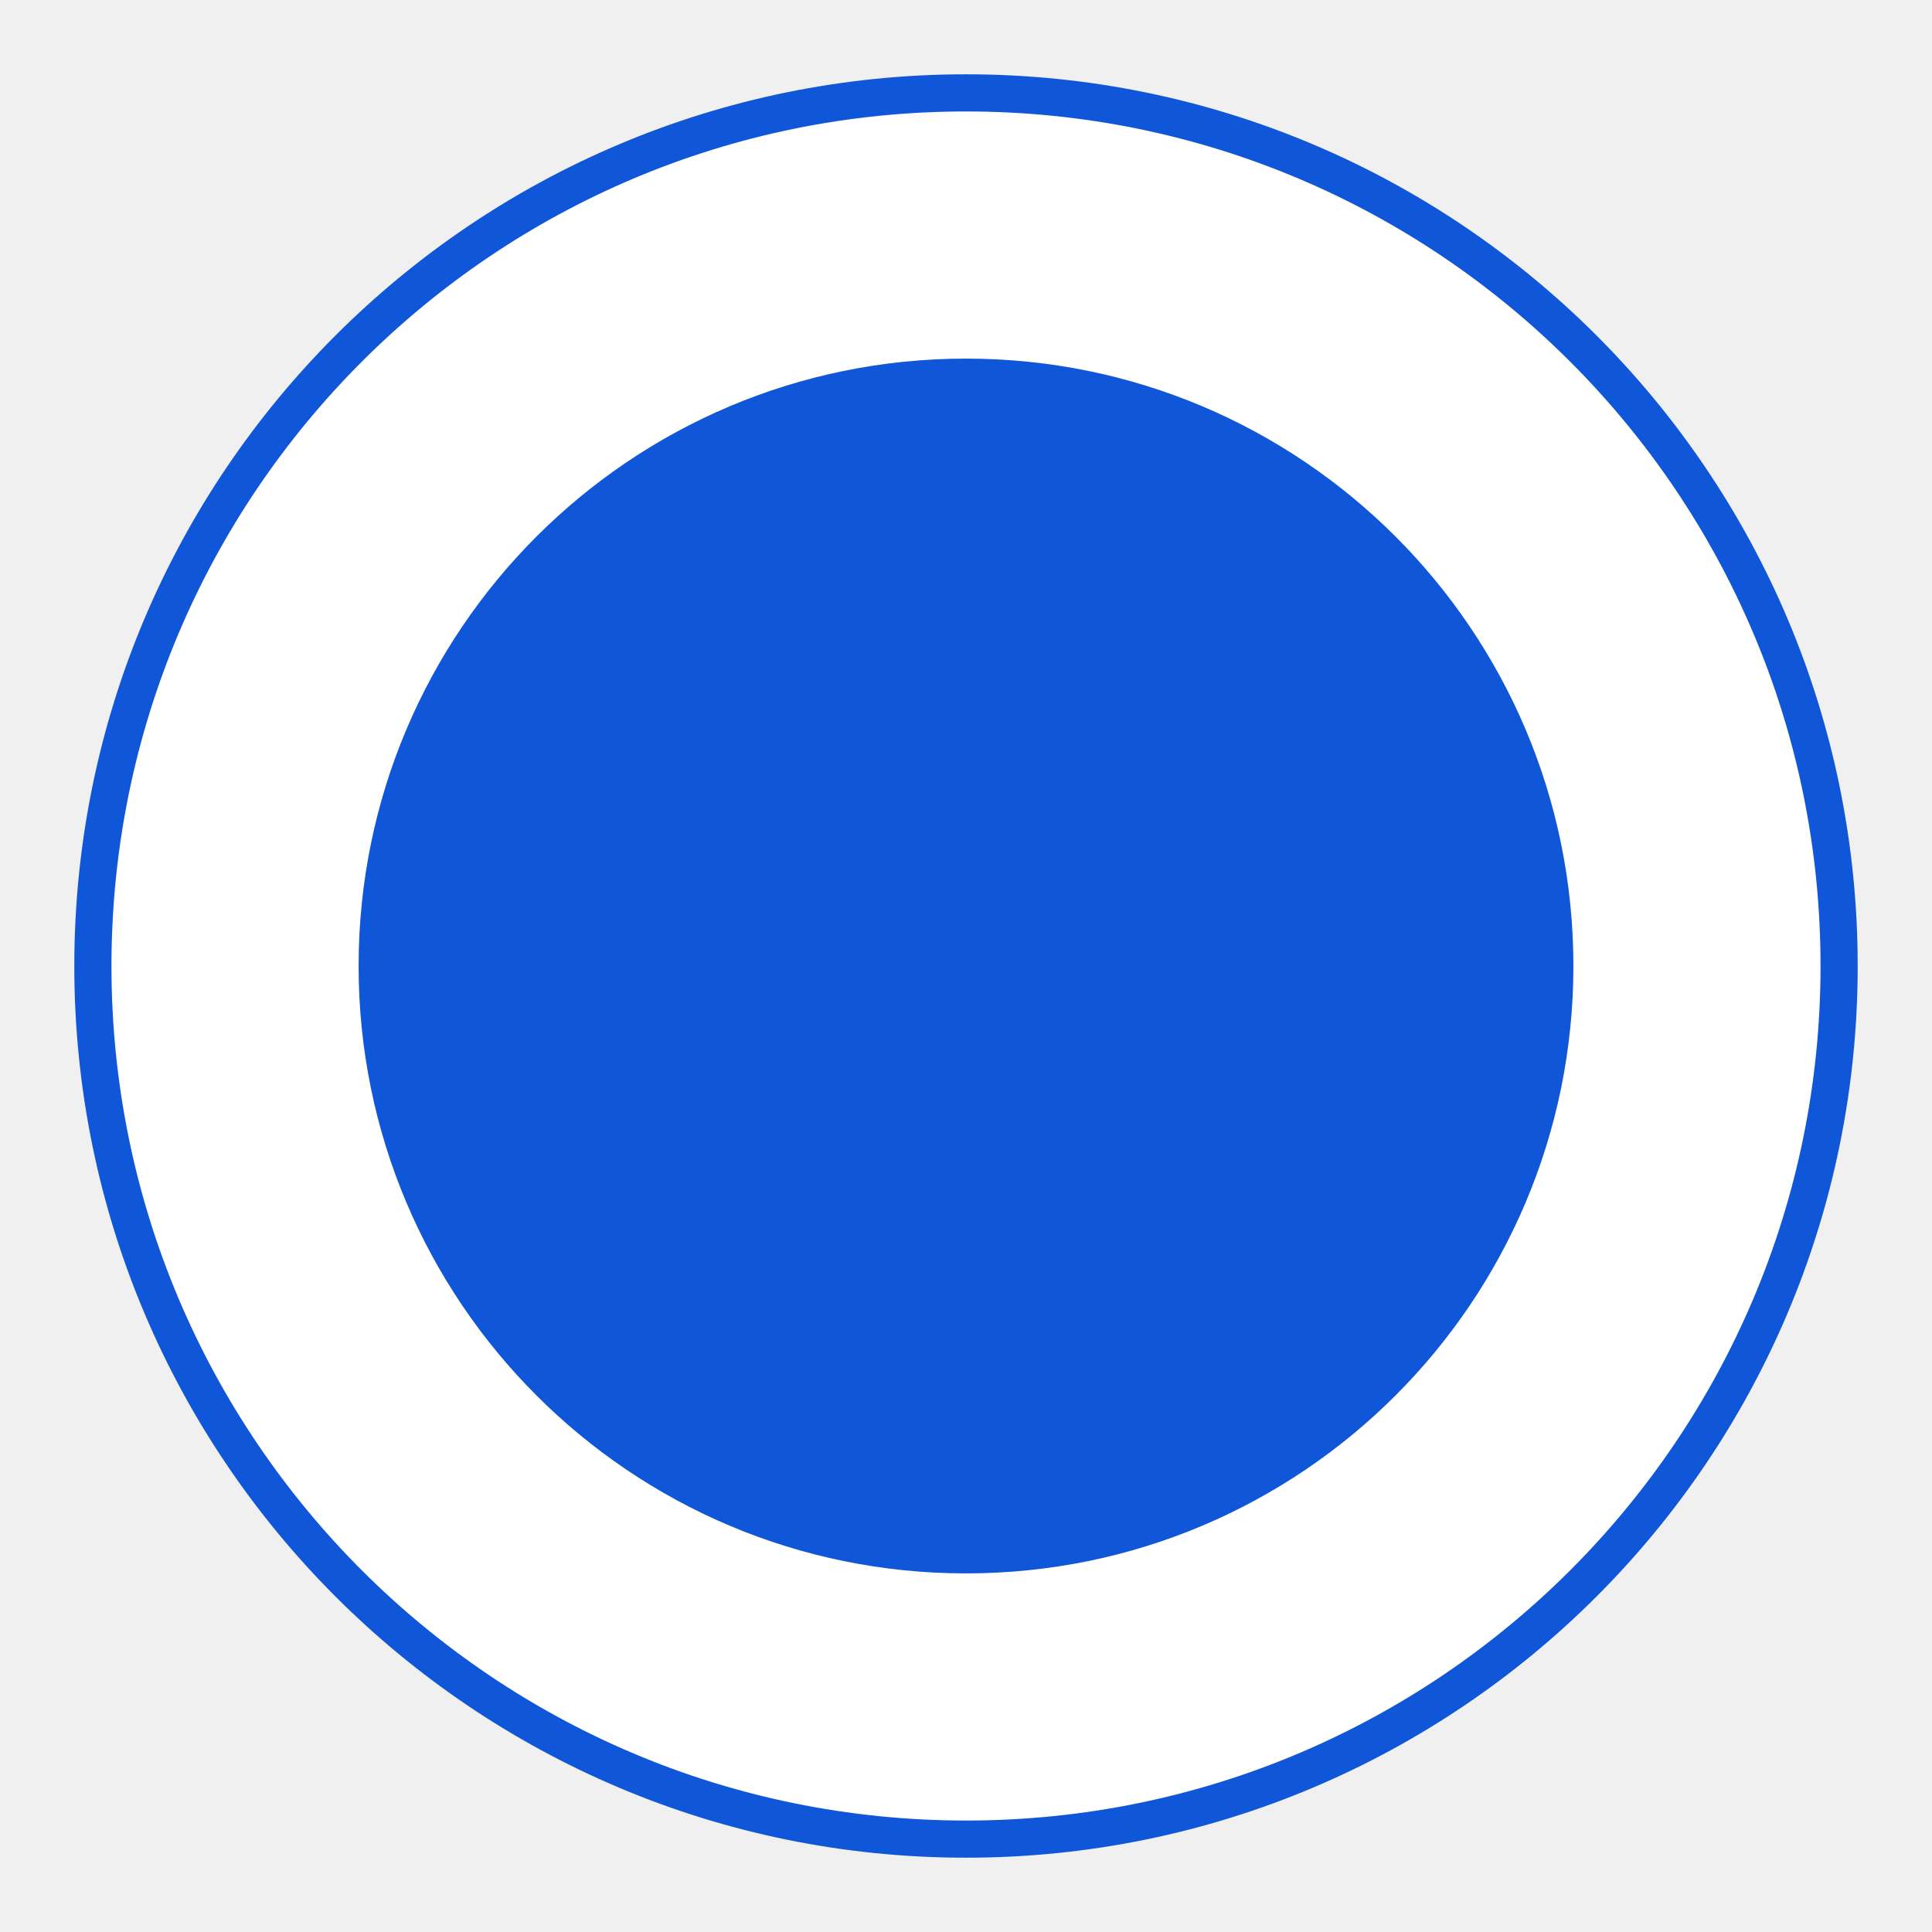
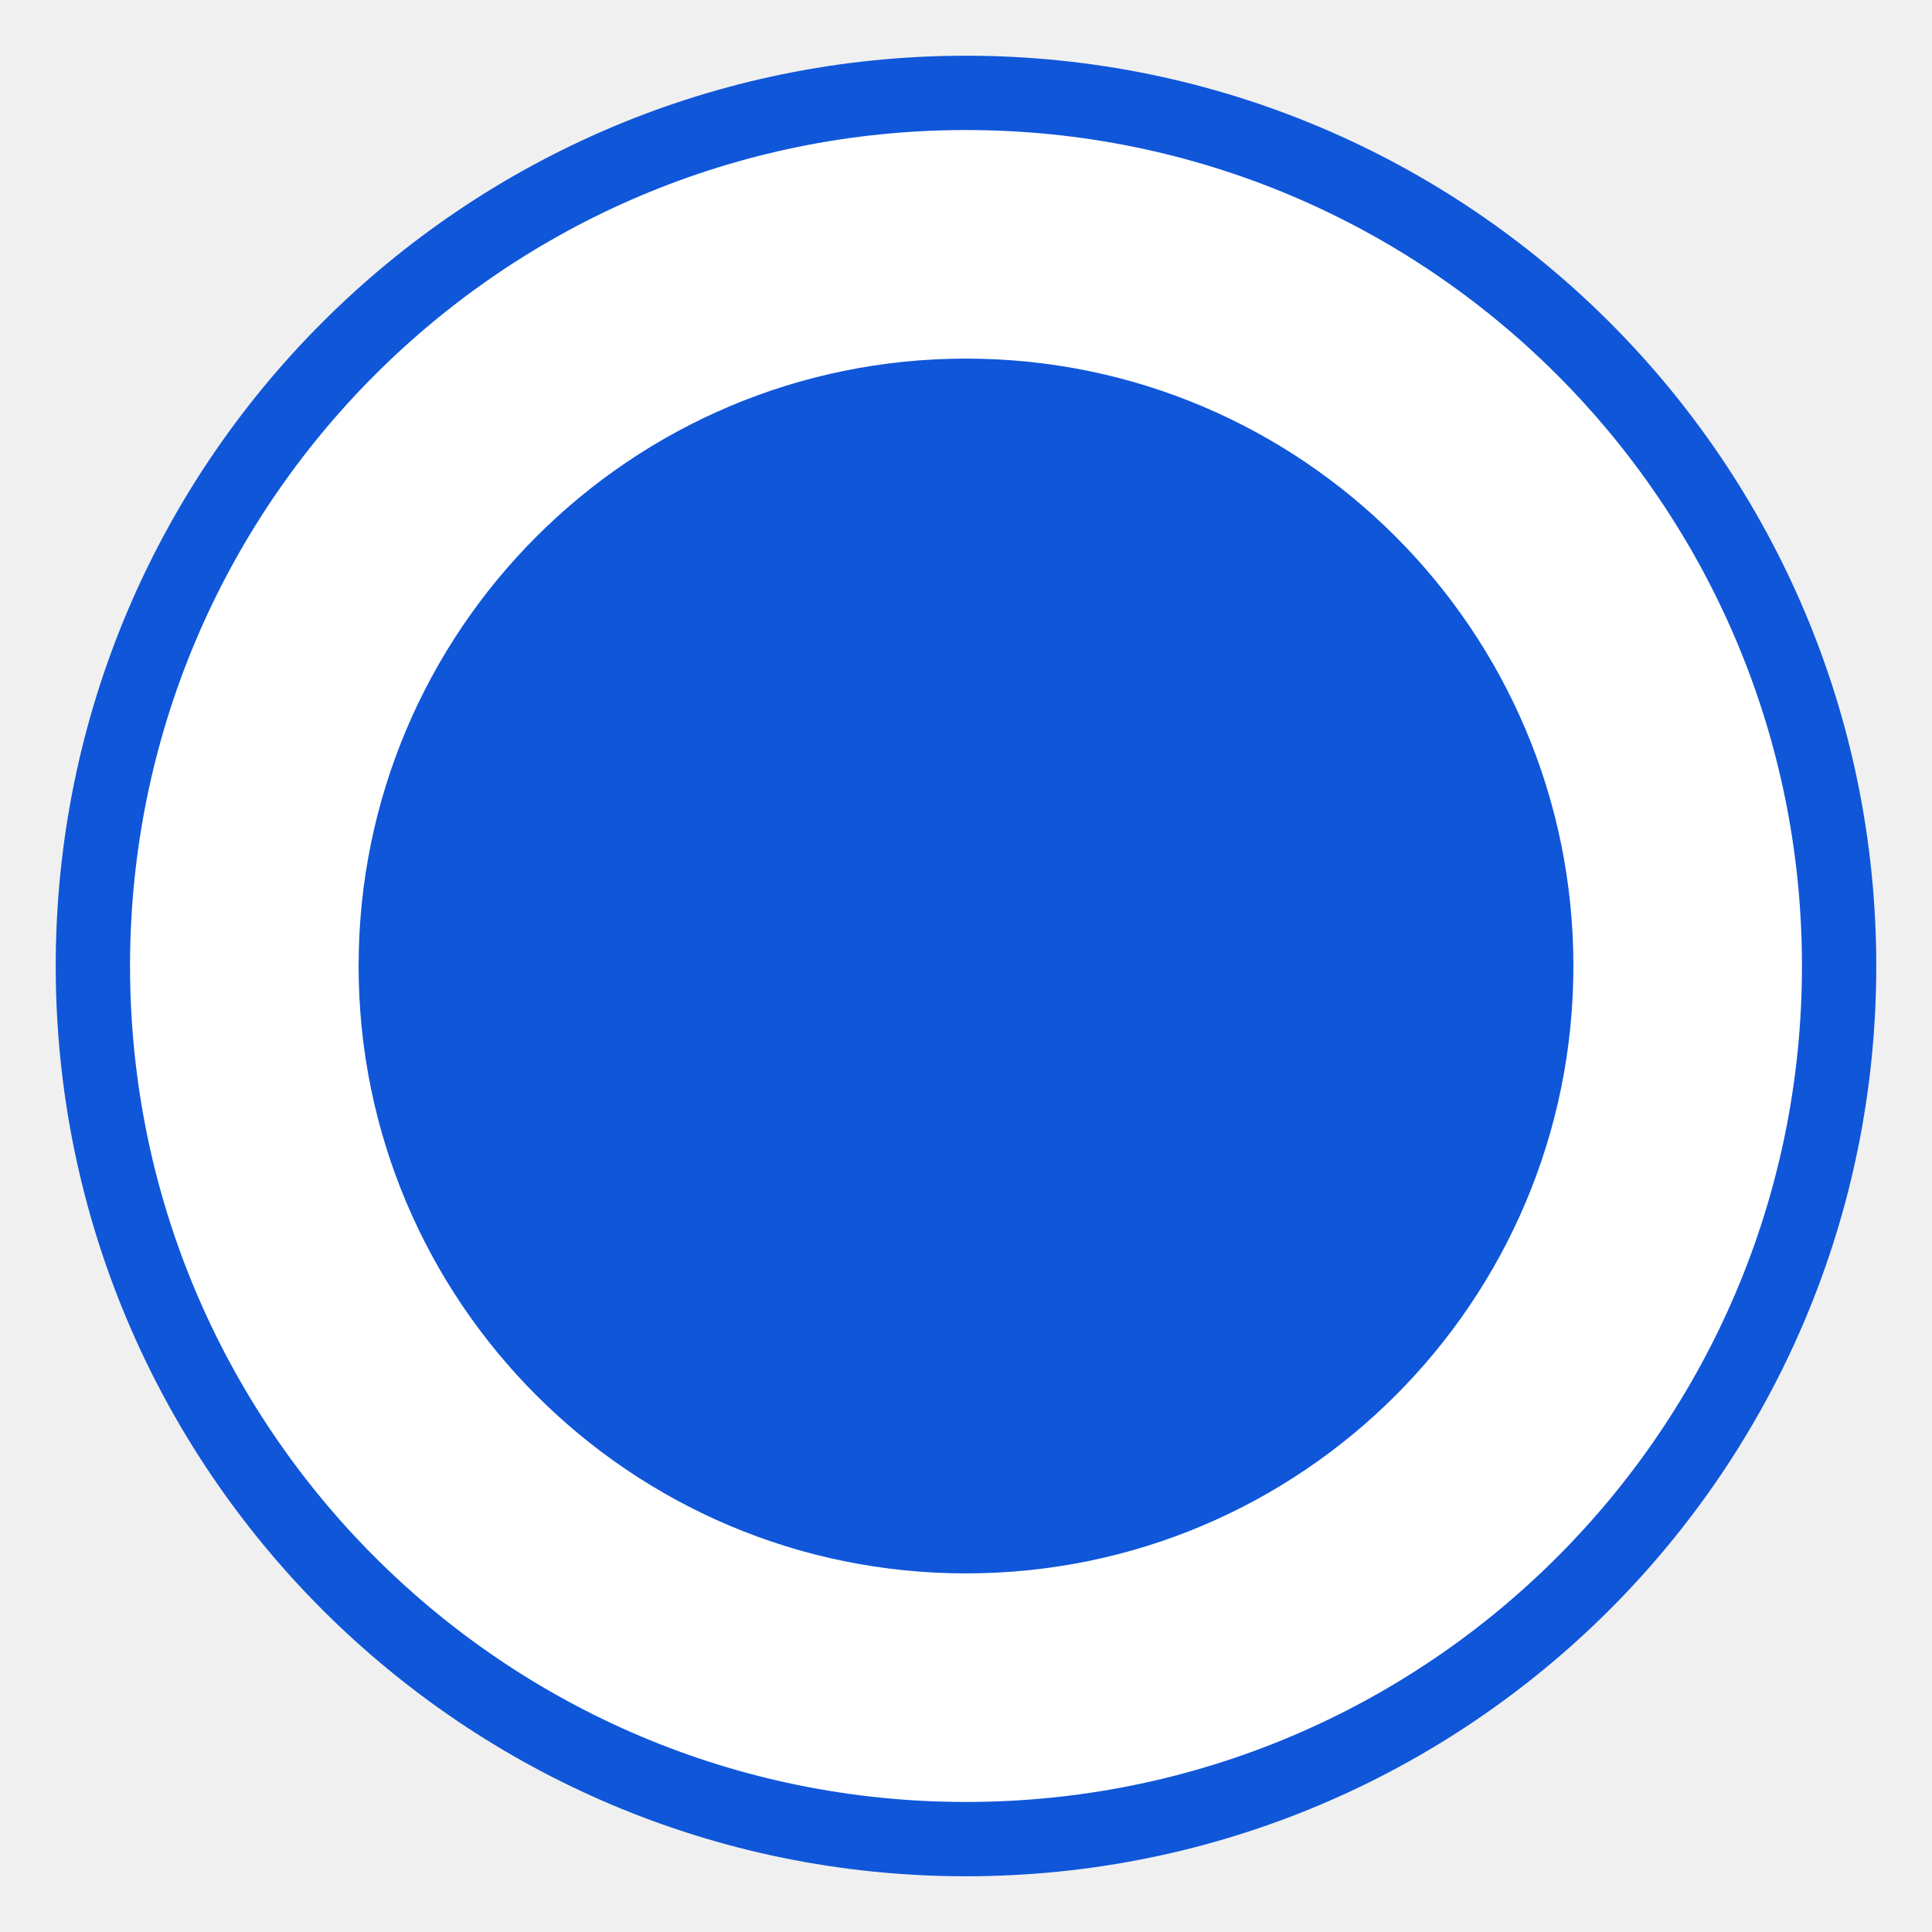
<svg xmlns="http://www.w3.org/2000/svg" width="52" height="52" version="1.1" viewBox="0 0 52 52" id="svg316">
  <defs id="colors" />
-   <path d="m 26,2.5 c -12.979,0 -23.5,10.521 -23.5,23.5 0,12.979 10.521,23.5 23.5,23.5 12.979,0 23.5,-10.521 23.5,-23.5 0,-12.979 -10.521,-23.5 -23.5,-23.5 z" id="path5605" style="display:inline;fill:#ffffff;fill-opacity:1;stroke:#0f56d9;stroke-width:1;stroke-dasharray:none;stroke-opacity:1" />
+   <path d="m 26,2.5 c -12.979,0 -23.5,10.521 -23.5,23.5 0,12.979 10.521,23.5 23.5,23.5 12.979,0 23.5,-10.521 23.5,-23.5 0,-12.979 -10.521,-23.5 -23.5,-23.5 z" id="path5605" style="display:inline;fill:#ffffff;fill-opacity:1;stroke:#0f56d9;stroke-width:2;stroke-dasharray:none;stroke-opacity:1" />
  <path d="m 9.652,26 c 0,-9.029 7.319,-16.348 16.348,-16.348 9.029,0 16.348,7.319 16.348,16.348 0,9.029 -7.319,16.348 -16.348,16.348 -9.029,0 -16.348,-7.319 -16.348,-16.348 z" id="path204" style="display:inline;fill:#0f56d9;fill-opacity:1;stroke-width:1.04" />
</svg>
